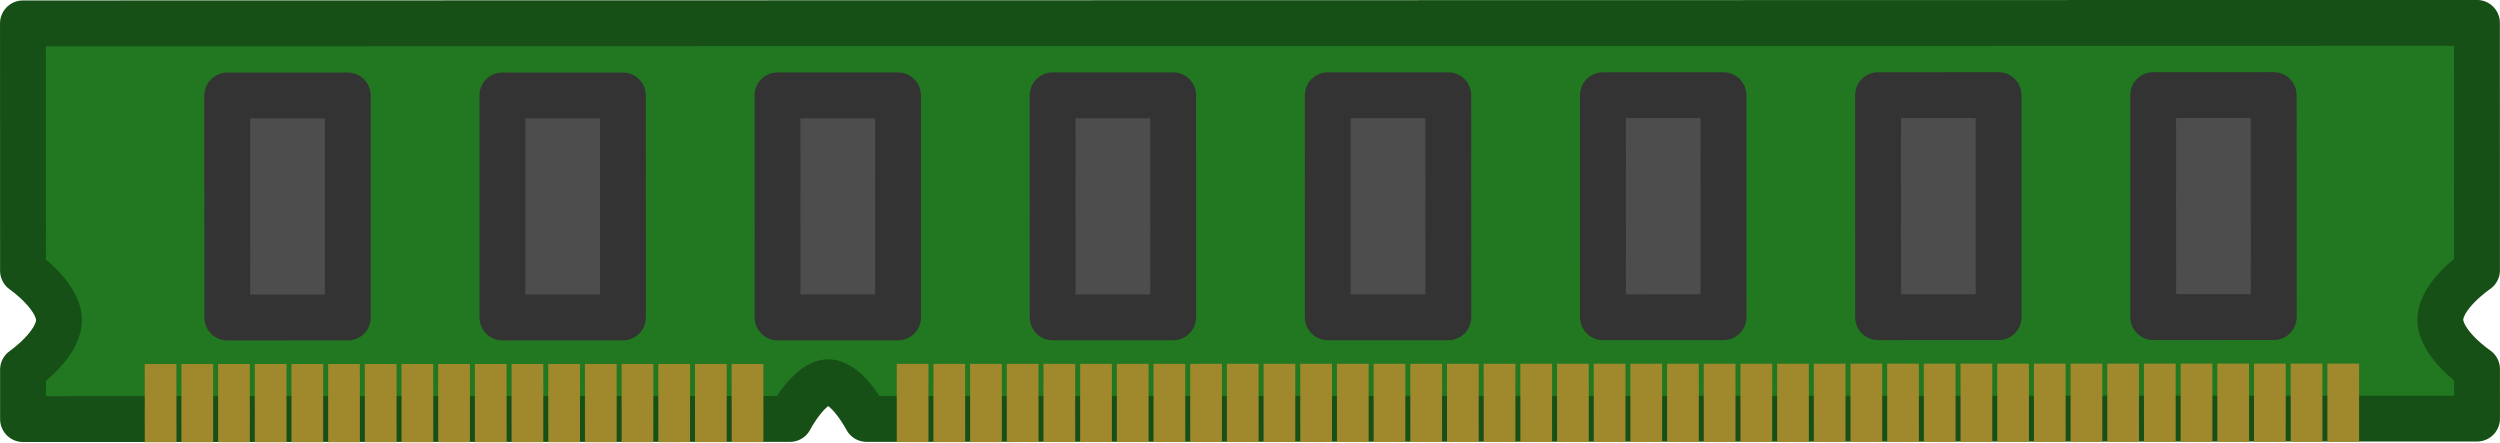
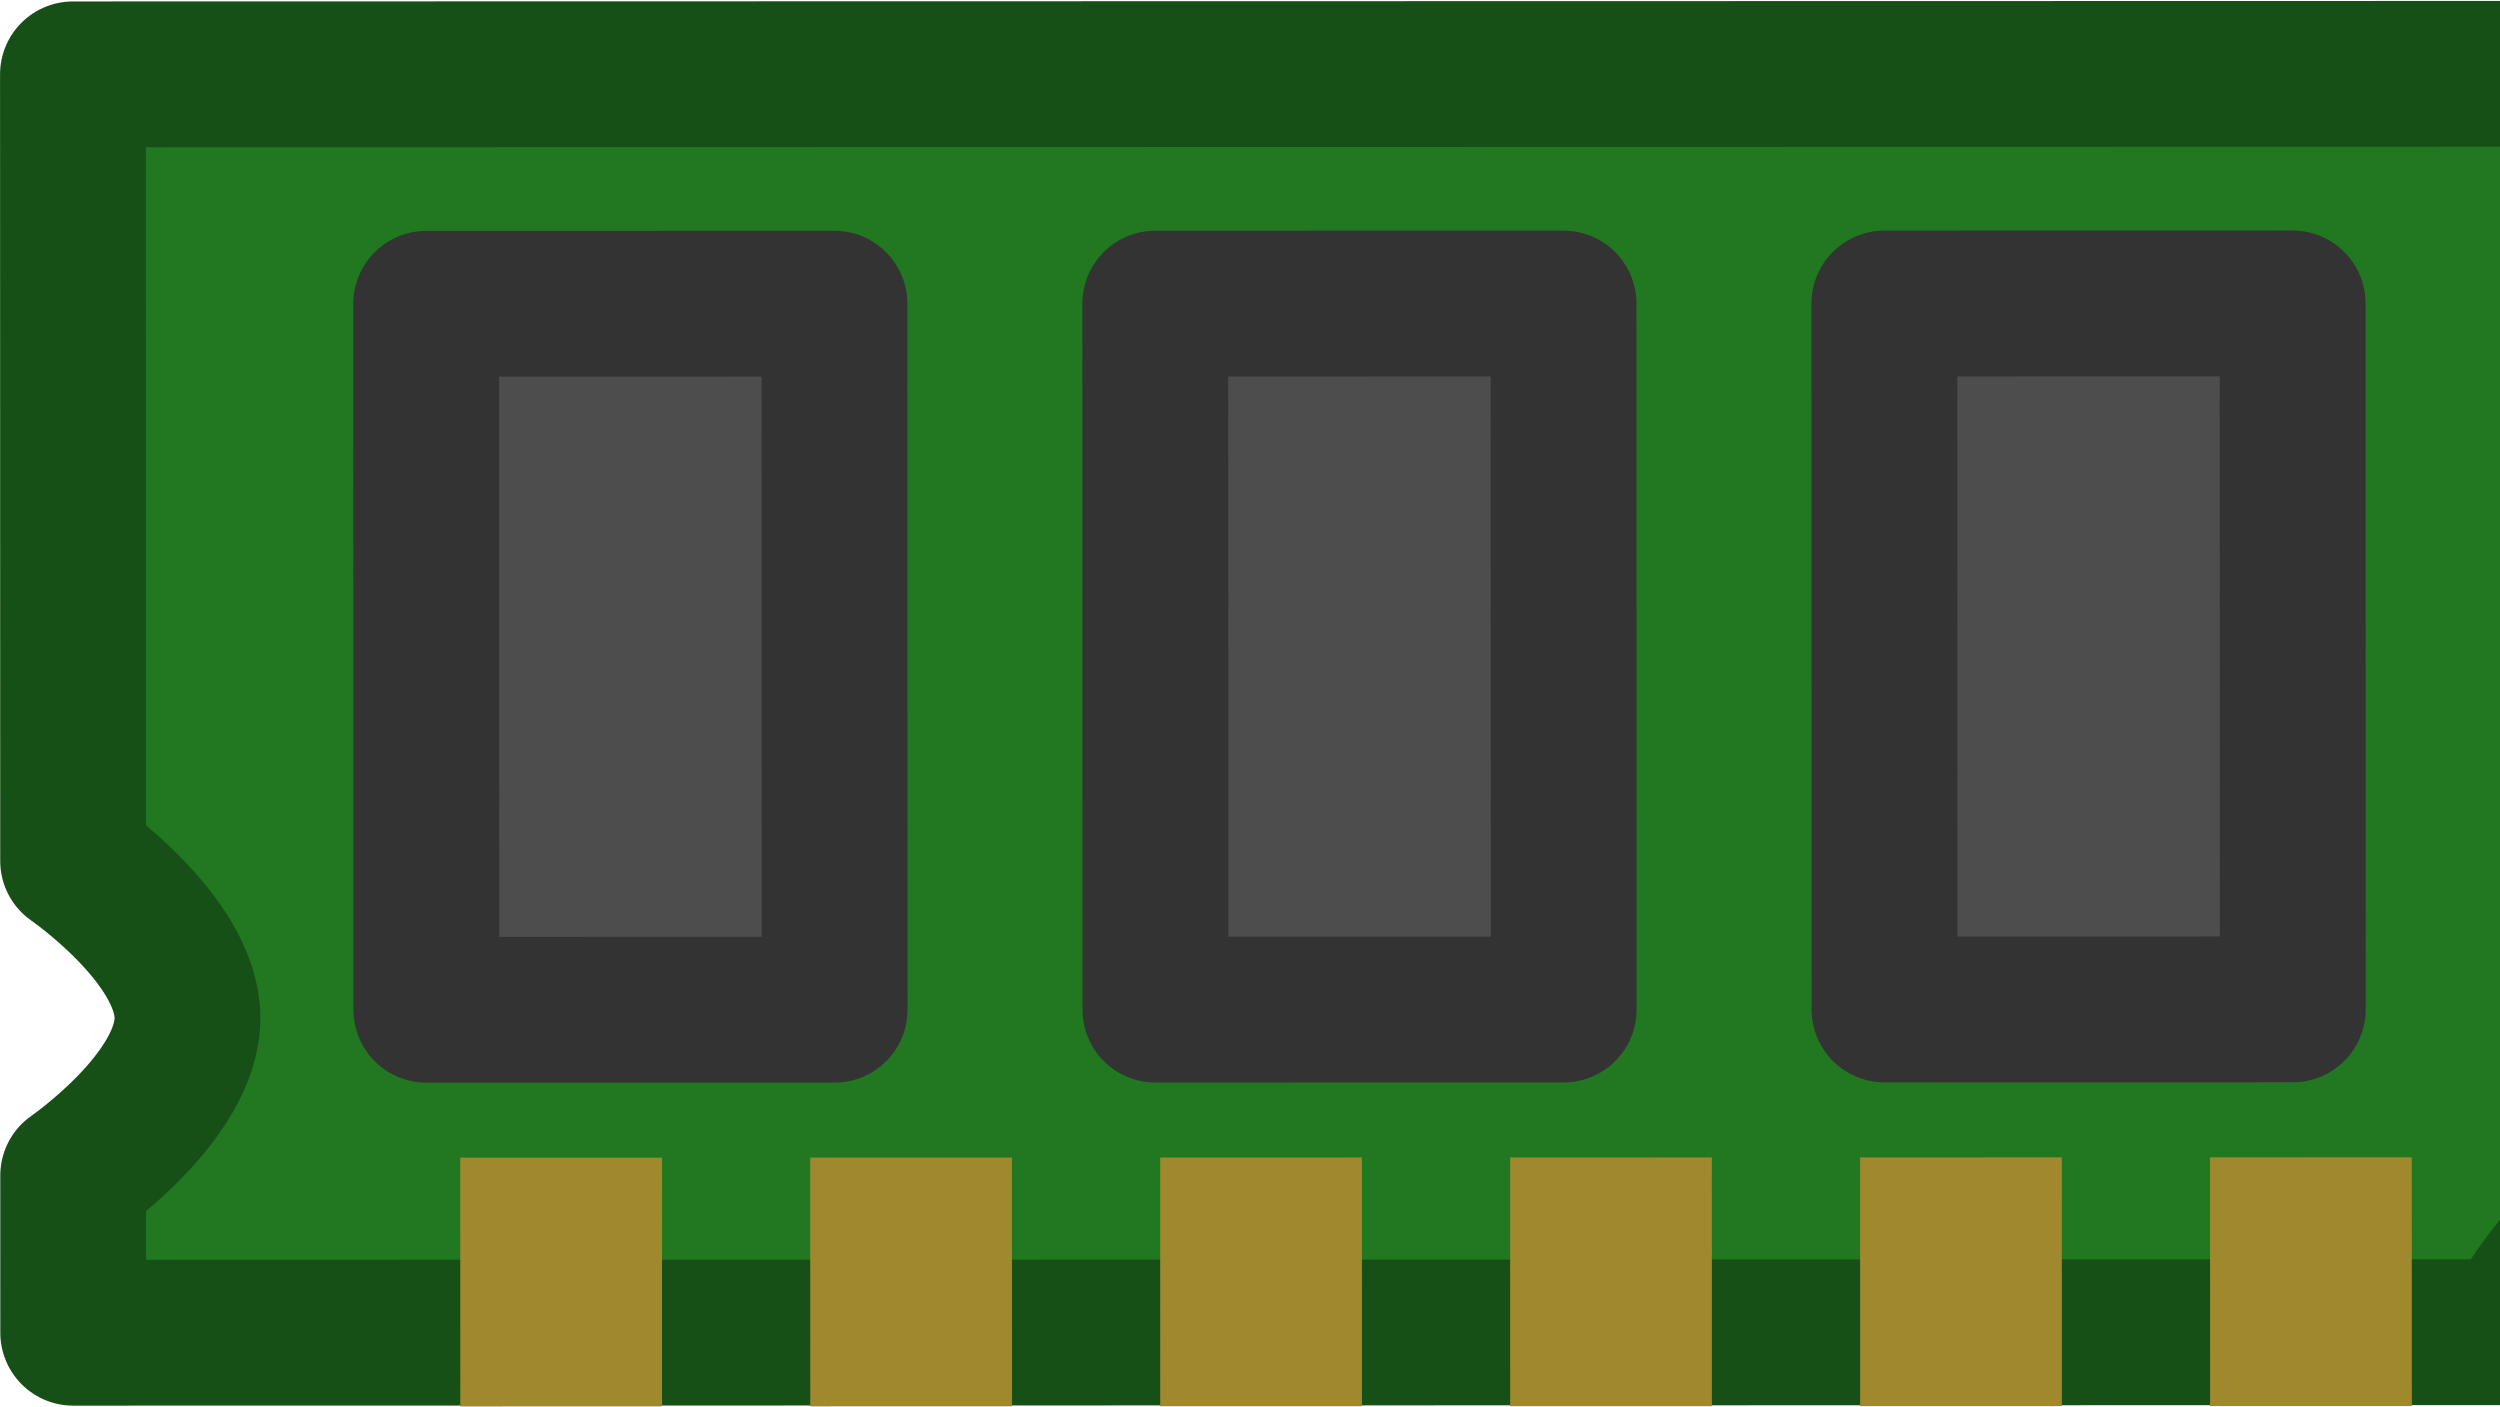
- <svg xmlns="http://www.w3.org/2000/svg" id="svg2997" viewBox="0 0 540.6 95.639" version="1.0">
+ <svg xmlns="http://www.w3.org/2000/svg" id="svg2997" viewBox="0 0 170 95.639">
  <g id="layer1" transform="translate(-397.98 -768.26)">
-     <g id="g4263" transform="matrix(1.9831 -.00040863 .00040863 1.9831 545.74 -217.55)">
+     <g id="ram" transform="matrix(1.9831 -.00040863 .00040863 1.9831 545.74 -217.55)">
      <path id="rect2175" style="stroke-linejoin:round;fill-rule:evenodd;stroke:#165016;stroke-linecap:round;stroke-width:5;fill:#217821" d="m-72.111 499.64h267.59v5.4 5.39 5.39 5.4 5.39s-4 2.7-4 5.39c0 2.7 4 5.4 4 5.4v5.39h-4.18-4.18-4.18-4.18-4.18-4.18-4.18-4.19-4.18-4.18-4.18-4.18-4.18-4.18-4.18-4.18-4.19-4.18-4.18-4.18-4.18-4.18-4.183-4.181-4.181-4.181-4.182-4.181-4.181-4.181-4.181-4.181-4.182-4.181-4.181-4.181-4.181-4.181-4.182-4.181-4.181-4.181s-2.091-4-4.181-4c-2.091 0-4.181 4-4.181 4h-4.181-4.181-4.181-4.181-4.181-4.181-4.182-4.181-4.181-4.181-4.181-4.181-4.182-4.181-4.181-4.181-4.181-4.181-4.182-4.181v-5.39s3.92-2.7 3.92-5.4c0-2.69-3.92-5.39-3.92-5.39v-5.39-5.4-5.39-5.39-5.4z" />
-       <rect id="rect3156" style="fill-rule:evenodd;fill:#a0892c" height="8.53" width="3.458" y="536.79" x="-58.838" />
-       <rect id="rect4127" style="fill-rule:evenodd;fill:#a0892c" height="8.53" width="3.458" y="536.79" x="-54.838" />
-       <rect id="rect4129" style="fill-rule:evenodd;fill:#a0892c" height="8.53" width="3.458" y="536.79" x="-50.838" />
-       <rect id="rect4131" style="fill-rule:evenodd;fill:#a0892c" height="8.53" width="3.458" y="536.79" x="-46.838" />
-       <rect id="rect4133" style="fill-rule:evenodd;fill:#a0892c" height="8.53" width="3.458" y="536.79" x="-42.838" />
-       <rect id="rect4135" style="fill-rule:evenodd;fill:#a0892c" height="8.53" width="3.458" y="536.79" x="-38.838" />
-       <rect id="rect4137" style="fill-rule:evenodd;fill:#a0892c" height="8.53" width="3.458" y="536.79" x="-34.838" />
-       <rect id="rect4139" style="fill-rule:evenodd;fill:#a0892c" height="8.53" width="3.458" y="536.79" x="-30.838" />
-       <rect id="rect4141" style="fill-rule:evenodd;fill:#a0892c" height="8.53" width="3.458" y="536.79" x="-26.838" />
-       <rect id="rect4143" style="fill-rule:evenodd;fill:#a0892c" height="8.53" width="3.458" y="536.79" x="-22.838" />
-       <rect id="rect4145" style="fill-rule:evenodd;fill:#a0892c" height="8.53" width="3.458" y="536.79" x="-18.838" />
-       <rect id="rect4147" style="fill-rule:evenodd;fill:#a0892c" height="8.53" width="3.458" y="536.79" x="-14.838" />
-       <rect id="rect4149" style="fill-rule:evenodd;fill:#a0892c" height="8.53" width="3.458" y="536.79" x="-10.838" />
-       <rect id="rect4151" style="fill-rule:evenodd;fill:#a0892c" height="8.53" width="3.458" y="536.79" x="-6.838" />
-       <rect id="rect4153" style="fill-rule:evenodd;fill:#a0892c" height="8.53" width="3.458" y="536.79" x="-2.838" />
-       <rect id="rect4155" style="fill-rule:evenodd;fill:#a0892c" height="8.53" width="3.458" y="536.79" x="1.162" />
-       <rect id="rect4157" style="fill-rule:evenodd;fill:#a0892c" height="8.53" width="3.458" y="536.79" x="5.162" />
-       <rect id="rect4165" style="fill-rule:evenodd;fill:#a0892c" height="8.53" width="3.458" y="536.79" x="23.162" />
-       <rect id="rect4167" style="fill-rule:evenodd;fill:#a0892c" height="8.53" width="3.458" y="536.79" x="27.162" />
-       <rect id="rect4169" style="fill-rule:evenodd;fill:#a0892c" height="8.53" width="3.458" y="536.79" x="31.162" />
-       <rect id="rect4171" style="fill-rule:evenodd;fill:#a0892c" height="8.53" width="3.458" y="536.79" x="35.162" />
-       <rect id="rect4173" style="fill-rule:evenodd;fill:#a0892c" height="8.53" width="3.458" y="536.79" x="39.162" />
-       <rect id="rect4175" style="fill-rule:evenodd;fill:#a0892c" height="8.53" width="3.458" y="536.79" x="43.162" />
-       <rect id="rect4177" style="fill-rule:evenodd;fill:#a0892c" height="8.53" width="3.458" y="536.79" x="47.162" />
-       <rect id="rect4179" style="fill-rule:evenodd;fill:#a0892c" height="8.53" width="3.458" y="536.79" x="51.162" />
-       <rect id="rect4181" style="fill-rule:evenodd;fill:#a0892c" height="8.53" width="3.458" y="536.79" x="55.162" />
-       <rect id="rect4183" style="fill-rule:evenodd;fill:#a0892c" height="8.53" width="3.458" y="536.79" x="59.162" />
-       <rect id="rect4185" style="fill-rule:evenodd;fill:#a0892c" height="8.53" width="3.458" y="536.79" x="63.162" />
-       <rect id="rect4187" style="fill-rule:evenodd;fill:#a0892c" height="8.53" width="3.458" y="536.79" x="67.162" />
-       <rect id="rect4189" style="fill-rule:evenodd;fill:#a0892c" height="8.53" width="3.458" y="536.79" x="71.162" />
-       <rect id="rect4191" style="fill-rule:evenodd;fill:#a0892c" height="8.53" width="3.458" y="536.79" x="75.162" />
-       <rect id="rect4193" style="fill-rule:evenodd;fill:#a0892c" height="8.53" width="3.458" y="536.79" x="79.162" />
-       <rect id="rect4195" style="fill-rule:evenodd;fill:#a0892c" height="8.53" width="3.458" y="536.79" x="83.162" />
-       <rect id="rect4197" style="fill-rule:evenodd;fill:#a0892c" height="8.53" width="3.458" y="536.79" x="87.162" />
-       <rect id="rect4199" style="fill-rule:evenodd;fill:#a0892c" height="8.53" width="3.458" y="536.79" x="91.162" />
-       <rect id="rect4201" style="fill-rule:evenodd;fill:#a0892c" height="8.53" width="3.458" y="536.79" x="95.162" />
-       <rect id="rect4203" style="fill-rule:evenodd;fill:#a0892c" height="8.53" width="3.458" y="536.79" x="99.162" />
-       <rect id="rect4205" style="fill-rule:evenodd;fill:#a0892c" height="8.53" width="3.458" y="536.79" x="103.16" />
-       <rect id="rect4207" style="fill-rule:evenodd;fill:#a0892c" height="8.53" width="3.458" y="536.79" x="107.16" />
-       <rect id="rect4209" style="fill-rule:evenodd;fill:#a0892c" height="8.53" width="3.458" y="536.79" x="111.16" />
-       <rect id="rect4211" style="fill-rule:evenodd;fill:#a0892c" height="8.53" width="3.458" y="536.79" x="115.16" />
-       <rect id="rect4213" style="fill-rule:evenodd;fill:#a0892c" height="8.53" width="3.458" y="536.79" x="119.16" />
-       <rect id="rect4215" style="fill-rule:evenodd;fill:#a0892c" height="8.53" width="3.458" y="536.79" x="123.16" />
-       <rect id="rect4217" style="fill-rule:evenodd;fill:#a0892c" height="8.53" width="3.458" y="536.79" x="127.16" />
-       <rect id="rect4219" style="fill-rule:evenodd;fill:#a0892c" height="8.53" width="3.458" y="536.79" x="131.16" />
-       <rect id="rect4221" style="fill-rule:evenodd;fill:#a0892c" height="8.53" width="3.458" y="536.79" x="135.16" />
-       <rect id="rect4223" style="fill-rule:evenodd;fill:#a0892c" height="8.53" width="3.458" y="536.79" x="139.16" />
-       <rect id="rect4225" style="fill-rule:evenodd;fill:#a0892c" height="8.53" width="3.458" y="536.79" x="143.16" />
-       <rect id="rect4227" style="fill-rule:evenodd;fill:#a0892c" height="8.53" width="3.458" y="536.79" x="147.16" />
-       <rect id="rect4229" style="fill-rule:evenodd;fill:#a0892c" height="8.53" width="3.458" y="536.79" x="151.16" />
-       <rect id="rect4231" style="fill-rule:evenodd;fill:#a0892c" height="8.53" width="3.458" y="536.79" x="155.16" />
-       <rect id="rect4233" style="fill-rule:evenodd;fill:#a0892c" height="8.53" width="3.458" y="536.79" x="159.16" />
-       <rect id="rect4235" style="fill-rule:evenodd;fill:#a0892c" height="8.53" width="3.458" y="536.79" x="163.16" />
-       <rect id="rect4237" style="fill-rule:evenodd;fill:#a0892c" height="8.53" width="3.458" y="536.79" x="167.16" />
-       <rect id="rect4239" style="fill-rule:evenodd;fill:#a0892c" height="8.53" width="3.458" y="536.79" x="171.16" />
-       <rect id="rect4241" style="fill-rule:evenodd;fill:#a0892c" height="8.53" width="3.458" y="536.79" x="175.16" />
-       <rect id="rect4243" style="fill-rule:evenodd;fill:#a0892c" height="8.53" width="3.458" y="536.79" x="179.16" />
-       <rect id="rect4247" style="stroke-linejoin:round;fill-rule:evenodd;stroke:#333333;stroke-linecap:round;stroke-width:5;fill:#4d4d4d" height="24.208" width="13.142" y="507.51" x="-49.835" />
-       <rect id="rect4249" style="stroke-linejoin:round;fill-rule:evenodd;stroke:#333333;stroke-linecap:round;stroke-width:5;fill:#4d4d4d" height="24.208" width="13.142" y="507.51" x="-19.835" />
-       <rect id="rect4251" style="stroke-linejoin:round;fill-rule:evenodd;stroke:#333333;stroke-linecap:round;stroke-width:5;fill:#4d4d4d" height="24.208" width="13.142" y="507.51" x="10.165" />
-       <rect id="rect4253" style="stroke-linejoin:round;fill-rule:evenodd;stroke:#333333;stroke-linecap:round;stroke-width:5;fill:#4d4d4d" height="24.208" width="13.142" y="507.51" x="40.165" />
-       <rect id="rect4255" style="stroke-linejoin:round;fill-rule:evenodd;stroke:#333333;stroke-linecap:round;stroke-width:5;fill:#4d4d4d" height="24.208" width="13.142" y="507.51" x="70.165" />
-       <rect id="rect4257" style="stroke-linejoin:round;fill-rule:evenodd;stroke:#333333;stroke-linecap:round;stroke-width:5;fill:#4d4d4d" height="24.208" width="13.142" y="507.51" x="100.17" />
-       <rect id="rect4259" style="stroke-linejoin:round;fill-rule:evenodd;stroke:#333333;stroke-linecap:round;stroke-width:5;fill:#4d4d4d" height="24.208" width="13.142" y="507.51" x="130.17" />
-       <rect id="rect4261" style="stroke-linejoin:round;fill-rule:evenodd;stroke:#333333;stroke-linecap:round;stroke-width:5;fill:#4d4d4d" height="24.208" width="13.142" y="507.51" x="160.17" />
+       <rect id="pin1" style="fill-rule:evenodd;fill:#a0892c" height="8.53" width="6.917" y="536.79" x="-58.838" />
+       <rect id="pin2" style="fill-rule:evenodd;fill:#a0892c" height="8.53" width="6.917" y="536.79" x="-46.838" />
+       <rect id="pin3" style="fill-rule:evenodd;fill:#a0892c" height="8.53" width="6.917" y="536.79" x="-34.838" />
+       <rect id="pin4" style="fill-rule:evenodd;fill:#a0892c" height="8.53" width="6.917" y="536.79" x="-22.838" />
+       <rect id="pin5" style="fill-rule:evenodd;fill:#a0892c" height="8.53" width="6.917" y="536.79" x="-10.838" />
+       <rect id="pin6" style="fill-rule:evenodd;fill:#a0892c" height="8.53" width="6.917" y="536.79" x="1.162" />
+       <rect id="chip1" style="stroke-linejoin:round;fill-rule:evenodd;stroke:#333333;stroke-linecap:round;stroke-width:5;fill:#4d4d4d" height="24.208" width="14" y="507.51" x="-60" />
+       <rect id="chip2" style="stroke-linejoin:round;fill-rule:evenodd;stroke:#333333;stroke-linecap:round;stroke-width:5;fill:#4d4d4d" height="24.208" width="14" y="507.51" x="-35" />
+       <rect id="chip3" style="stroke-linejoin:round;fill-rule:evenodd;stroke:#333333;stroke-linecap:round;stroke-width:5;fill:#4d4d4d" height="24.208" width="14" y="507.51" x="-10" />
    </g>
  </g>
</svg>
